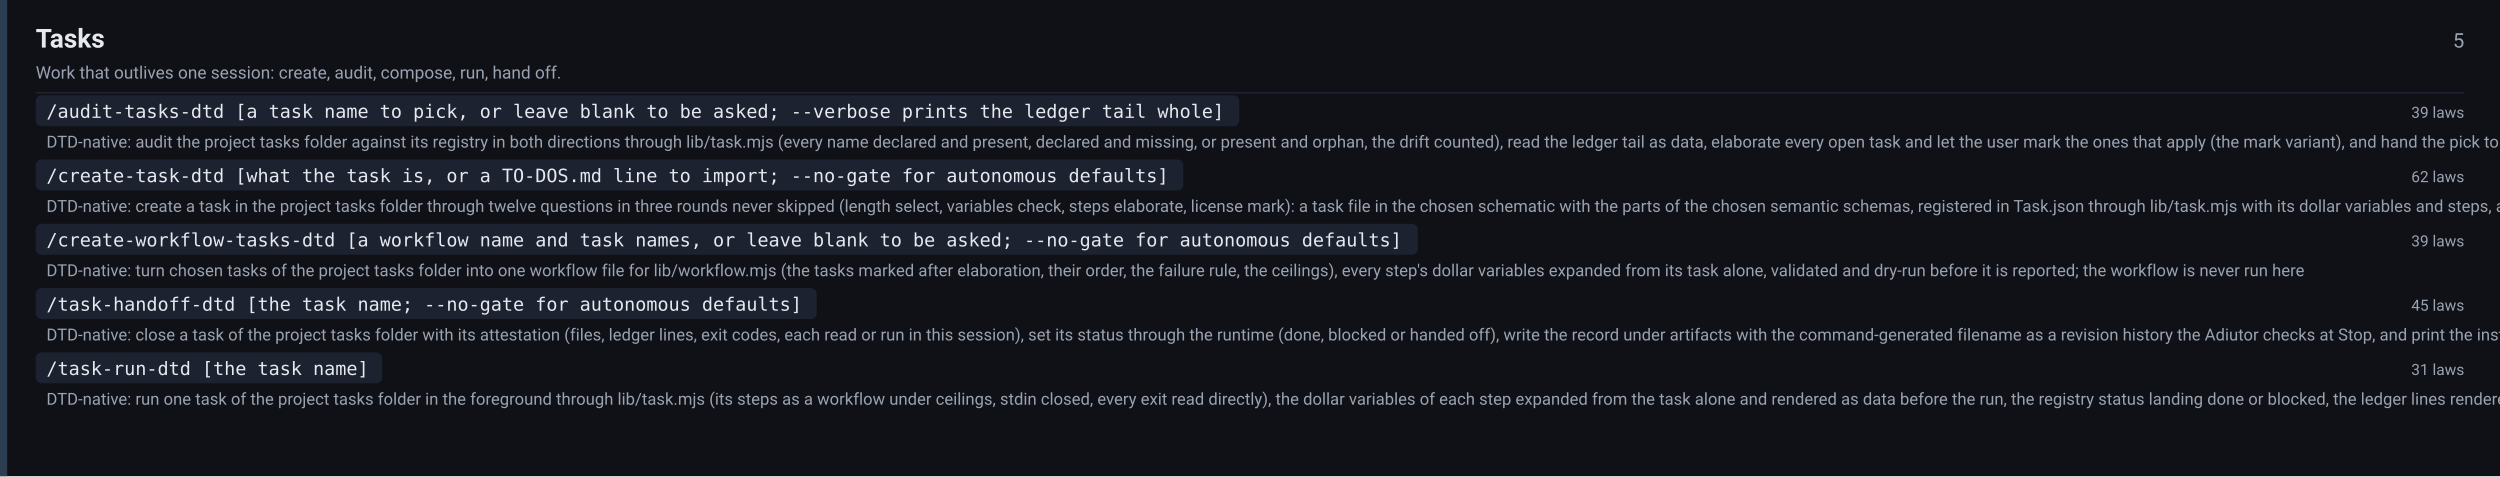
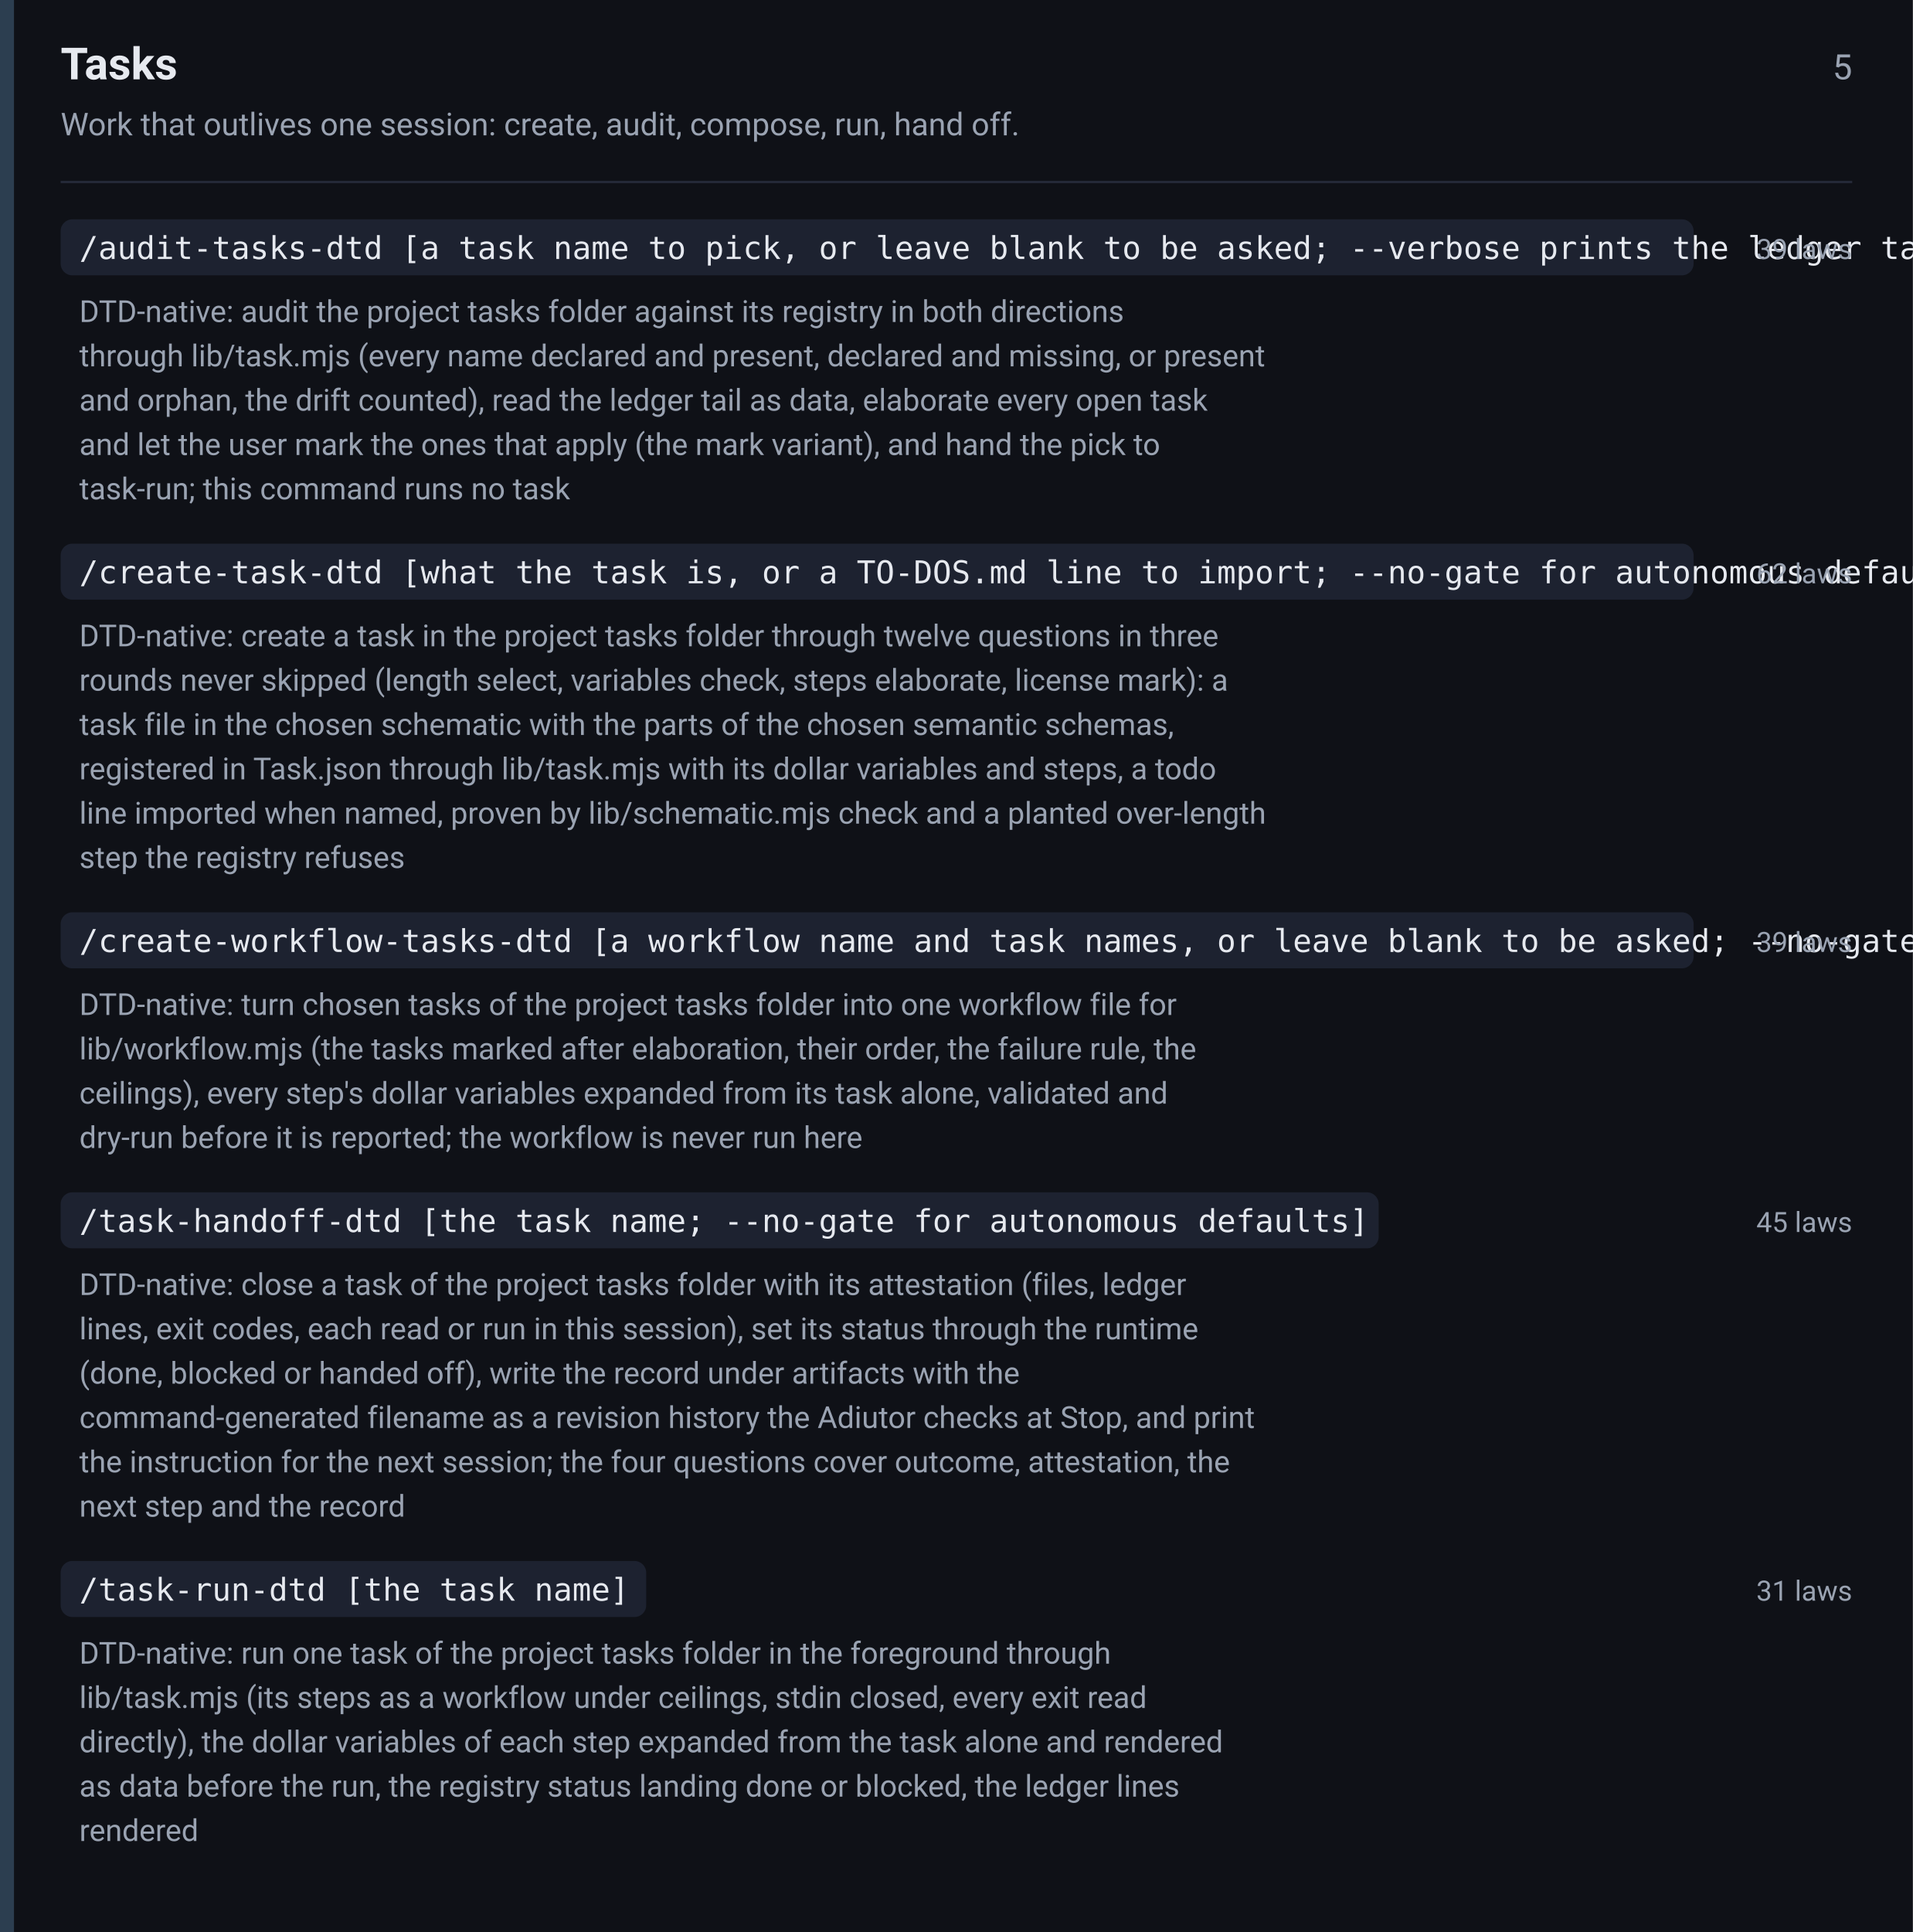
- <svg xmlns="http://www.w3.org/2000/svg" width="2100" height="400" viewBox="0 0 2100 400" font-family="-apple-system,BlinkMacSystemFont,Segoe UI,Roboto,Helvetica,Arial,sans-serif">
-   <rect width="2100" height="400" fill="#0f1117" />
-   <rect x="0" y="0" width="6" height="400" fill="#2c3e50" />
-   <text x="30" y="40" font-size="22" font-weight="600" fill="#e6e9ef">Tasks</text>
-   <text x="2070" y="40" font-size="17" fill="#9aa3b2" text-anchor="end">5</text>
-   <text x="30" y="66" font-size="14.5" fill="#9aa3b2">Work that outlives one session: create, audit, compose, run, hand off.</text>
-   <line x1="30" y1="78" x2="2070" y2="78" stroke="#242938" stroke-width="1" />
-   <rect x="30" y="80" width="1011" height="26" rx="5" fill="#1d2230" />
-   <text x="39" y="99" font-size="15.5" font-family="ui-monospace,SFMono-Regular,Menlo,Consolas,monospace" fill="#e6e9ef">/audit-tasks-dtd [a task name to pick, or leave blank to be asked; --verbose prints the ledger tail whole]</text>
-   <text x="39" y="124" font-size="14" fill="#9aa3b2">DTD-native: audit the project tasks folder against its registry in both directions through lib/task.mjs (every name declared and present, declared and missing, or present and orphan, the drift counted), read the ledger tail as data, elaborate every open task and let the user mark the ones that apply (the mark variant), and hand the pick to task-run; this command runs no task</text>
-   <text x="2070" y="99" font-size="13" fill="#9aa3b2" text-anchor="end">39 laws</text>
-   <rect x="30" y="134" width="964" height="26" rx="5" fill="#1d2230" />
-   <text x="39" y="153" font-size="15.5" font-family="ui-monospace,SFMono-Regular,Menlo,Consolas,monospace" fill="#e6e9ef">/create-task-dtd [what the task is, or a TO-DOS.md line to import; --no-gate for autonomous defaults]</text>
-   <text x="39" y="178" font-size="14" fill="#9aa3b2">DTD-native: create a task in the project tasks folder through twelve questions in three rounds never skipped (length select, variables check, steps elaborate, license mark): a task file in the chosen schematic with the parts of the chosen semantic schemas, registered in Task.json through lib/task.mjs with its dollar variables and steps, a todo line imported when named, proven by lib/schematic.mjs check and a planted over-length step the registry refuses</text>
-   <text x="2070" y="153" font-size="13" fill="#9aa3b2" text-anchor="end">62 laws</text>
-   <rect x="30" y="188" width="1161" height="26" rx="5" fill="#1d2230" />
-   <text x="39" y="207" font-size="15.5" font-family="ui-monospace,SFMono-Regular,Menlo,Consolas,monospace" fill="#e6e9ef">/create-workflow-tasks-dtd [a workflow name and task names, or leave blank to be asked; --no-gate for autonomous defaults]</text>
-   <text x="39" y="232" font-size="14" fill="#9aa3b2">DTD-native: turn chosen tasks of the project tasks folder into one workflow file for lib/workflow.mjs (the tasks marked after elaboration, their order, the failure rule, the ceilings), every step's dollar variables expanded from its task alone, validated and dry-run before it is reported; the workflow is never run here</text>
-   <text x="2070" y="207" font-size="13" fill="#9aa3b2" text-anchor="end">39 laws</text>
-   <rect x="30" y="242" width="656" height="26" rx="5" fill="#1d2230" />
-   <text x="39" y="261" font-size="15.5" font-family="ui-monospace,SFMono-Regular,Menlo,Consolas,monospace" fill="#e6e9ef">/task-handoff-dtd [the task name; --no-gate for autonomous defaults]</text>
-   <text x="39" y="286" font-size="14" fill="#9aa3b2">DTD-native: close a task of the project tasks folder with its attestation (files, ledger lines, exit codes, each read or run in this session), set its status through the runtime (done, blocked or handed off), write the record under artifacts with the command-generated filename as a revision history the Adiutor checks at Stop, and print the instruction for the next session; the four questions cover outcome, attestation, the next step and the record</text>
-   <text x="2070" y="261" font-size="13" fill="#9aa3b2" text-anchor="end">45 laws</text>
-   <rect x="30" y="296" width="291" height="26" rx="5" fill="#1d2230" />
-   <text x="39" y="315" font-size="15.5" font-family="ui-monospace,SFMono-Regular,Menlo,Consolas,monospace" fill="#e6e9ef">/task-run-dtd [the task name]</text>
-   <text x="39" y="340" font-size="14" fill="#9aa3b2">DTD-native: run one task of the project tasks folder in the foreground through lib/task.mjs (its steps as a workflow under ceilings, stdin closed, every exit read directly), the dollar variables of each step expanded from the task alone and rendered as data before the run, the registry status landing done or blocked, the ledger lines rendered</text>
-   <text x="2070" y="315" font-size="13" fill="#9aa3b2" text-anchor="end">31 laws</text>
+ <svg xmlns="http://www.w3.org/2000/svg" width="820" height="828" viewBox="0 0 820 828" font-family="-apple-system,BlinkMacSystemFont,Segoe UI,Roboto,Helvetica,Arial,sans-serif">
+   <rect width="820" height="828" fill="#0f1117" />
+   <rect x="0" y="0" width="6" height="828" fill="#2c3e50" />
+   <text x="26" y="34" font-size="19" font-weight="600" fill="#e6e9ef">Tasks</text>
+   <text x="794" y="34" font-size="15" fill="#9aa3b2" text-anchor="end">5</text>
+   <text x="26" y="58" font-size="13.5" fill="#9aa3b2">Work that outlives one session: create, audit, compose, run, hand off.</text>
+   <line x1="26" y1="78" x2="794" y2="78" stroke="#242938" stroke-width="1" />
+   <rect x="26" y="94" width="700" height="24" rx="5" fill="#1d2230" />
+   <text x="34" y="111" font-size="13.5" font-family="ui-monospace,SFMono-Regular,Menlo,Consolas,monospace" fill="#e6e9ef">/audit-tasks-dtd [a task name to pick, or leave blank to be asked; --verbose prints the ledger tail whole]</text>
+   <text x="794" y="111" font-size="12" fill="#9aa3b2" text-anchor="end">39 laws</text>
+   <text x="34" y="138" font-size="13" fill="#9aa3b2">DTD-native: audit the project tasks folder against its registry in both directions</text>
+   <text x="34" y="157" font-size="13" fill="#9aa3b2">through lib/task.mjs (every name declared and present, declared and missing, or present</text>
+   <text x="34" y="176" font-size="13" fill="#9aa3b2">and orphan, the drift counted), read the ledger tail as data, elaborate every open task</text>
+   <text x="34" y="195" font-size="13" fill="#9aa3b2">and let the user mark the ones that apply (the mark variant), and hand the pick to</text>
+   <text x="34" y="214" font-size="13" fill="#9aa3b2">task-run; this command runs no task</text>
+   <rect x="26" y="233" width="700" height="24" rx="5" fill="#1d2230" />
+   <text x="34" y="250" font-size="13.5" font-family="ui-monospace,SFMono-Regular,Menlo,Consolas,monospace" fill="#e6e9ef">/create-task-dtd [what the task is, or a TO-DOS.md line to import; --no-gate for autonomous defaults]</text>
+   <text x="794" y="250" font-size="12" fill="#9aa3b2" text-anchor="end">62 laws</text>
+   <text x="34" y="277" font-size="13" fill="#9aa3b2">DTD-native: create a task in the project tasks folder through twelve questions in three</text>
+   <text x="34" y="296" font-size="13" fill="#9aa3b2">rounds never skipped (length select, variables check, steps elaborate, license mark): a</text>
+   <text x="34" y="315" font-size="13" fill="#9aa3b2">task file in the chosen schematic with the parts of the chosen semantic schemas,</text>
+   <text x="34" y="334" font-size="13" fill="#9aa3b2">registered in Task.json through lib/task.mjs with its dollar variables and steps, a todo</text>
+   <text x="34" y="353" font-size="13" fill="#9aa3b2">line imported when named, proven by lib/schematic.mjs check and a planted over-length</text>
+   <text x="34" y="372" font-size="13" fill="#9aa3b2">step the registry refuses</text>
+   <rect x="26" y="391" width="700" height="24" rx="5" fill="#1d2230" />
+   <text x="34" y="408" font-size="13.5" font-family="ui-monospace,SFMono-Regular,Menlo,Consolas,monospace" fill="#e6e9ef">/create-workflow-tasks-dtd [a workflow name and task names, or leave blank to be asked; --no-gate for autonomous defaults]</text>
+   <text x="794" y="408" font-size="12" fill="#9aa3b2" text-anchor="end">39 laws</text>
+   <text x="34" y="435" font-size="13" fill="#9aa3b2">DTD-native: turn chosen tasks of the project tasks folder into one workflow file for</text>
+   <text x="34" y="454" font-size="13" fill="#9aa3b2">lib/workflow.mjs (the tasks marked after elaboration, their order, the failure rule, the</text>
+   <text x="34" y="473" font-size="13" fill="#9aa3b2">ceilings), every step's dollar variables expanded from its task alone, validated and</text>
+   <text x="34" y="492" font-size="13" fill="#9aa3b2">dry-run before it is reported; the workflow is never run here</text>
+   <rect x="26" y="511" width="565" height="24" rx="5" fill="#1d2230" />
+   <text x="34" y="528" font-size="13.5" font-family="ui-monospace,SFMono-Regular,Menlo,Consolas,monospace" fill="#e6e9ef">/task-handoff-dtd [the task name; --no-gate for autonomous defaults]</text>
+   <text x="794" y="528" font-size="12" fill="#9aa3b2" text-anchor="end">45 laws</text>
+   <text x="34" y="555" font-size="13" fill="#9aa3b2">DTD-native: close a task of the project tasks folder with its attestation (files, ledger</text>
+   <text x="34" y="574" font-size="13" fill="#9aa3b2">lines, exit codes, each read or run in this session), set its status through the runtime</text>
+   <text x="34" y="593" font-size="13" fill="#9aa3b2">(done, blocked or handed off), write the record under artifacts with the</text>
+   <text x="34" y="612" font-size="13" fill="#9aa3b2">command-generated filename as a revision history the Adiutor checks at Stop, and print</text>
+   <text x="34" y="631" font-size="13" fill="#9aa3b2">the instruction for the next session; the four questions cover outcome, attestation, the</text>
+   <text x="34" y="650" font-size="13" fill="#9aa3b2">next step and the record</text>
+   <rect x="26" y="669" width="251" height="24" rx="5" fill="#1d2230" />
+   <text x="34" y="686" font-size="13.5" font-family="ui-monospace,SFMono-Regular,Menlo,Consolas,monospace" fill="#e6e9ef">/task-run-dtd [the task name]</text>
+   <text x="794" y="686" font-size="12" fill="#9aa3b2" text-anchor="end">31 laws</text>
+   <text x="34" y="713" font-size="13" fill="#9aa3b2">DTD-native: run one task of the project tasks folder in the foreground through</text>
+   <text x="34" y="732" font-size="13" fill="#9aa3b2">lib/task.mjs (its steps as a workflow under ceilings, stdin closed, every exit read</text>
+   <text x="34" y="751" font-size="13" fill="#9aa3b2">directly), the dollar variables of each step expanded from the task alone and rendered</text>
+   <text x="34" y="770" font-size="13" fill="#9aa3b2">as data before the run, the registry status landing done or blocked, the ledger lines</text>
+   <text x="34" y="789" font-size="13" fill="#9aa3b2">rendered</text>
</svg>
